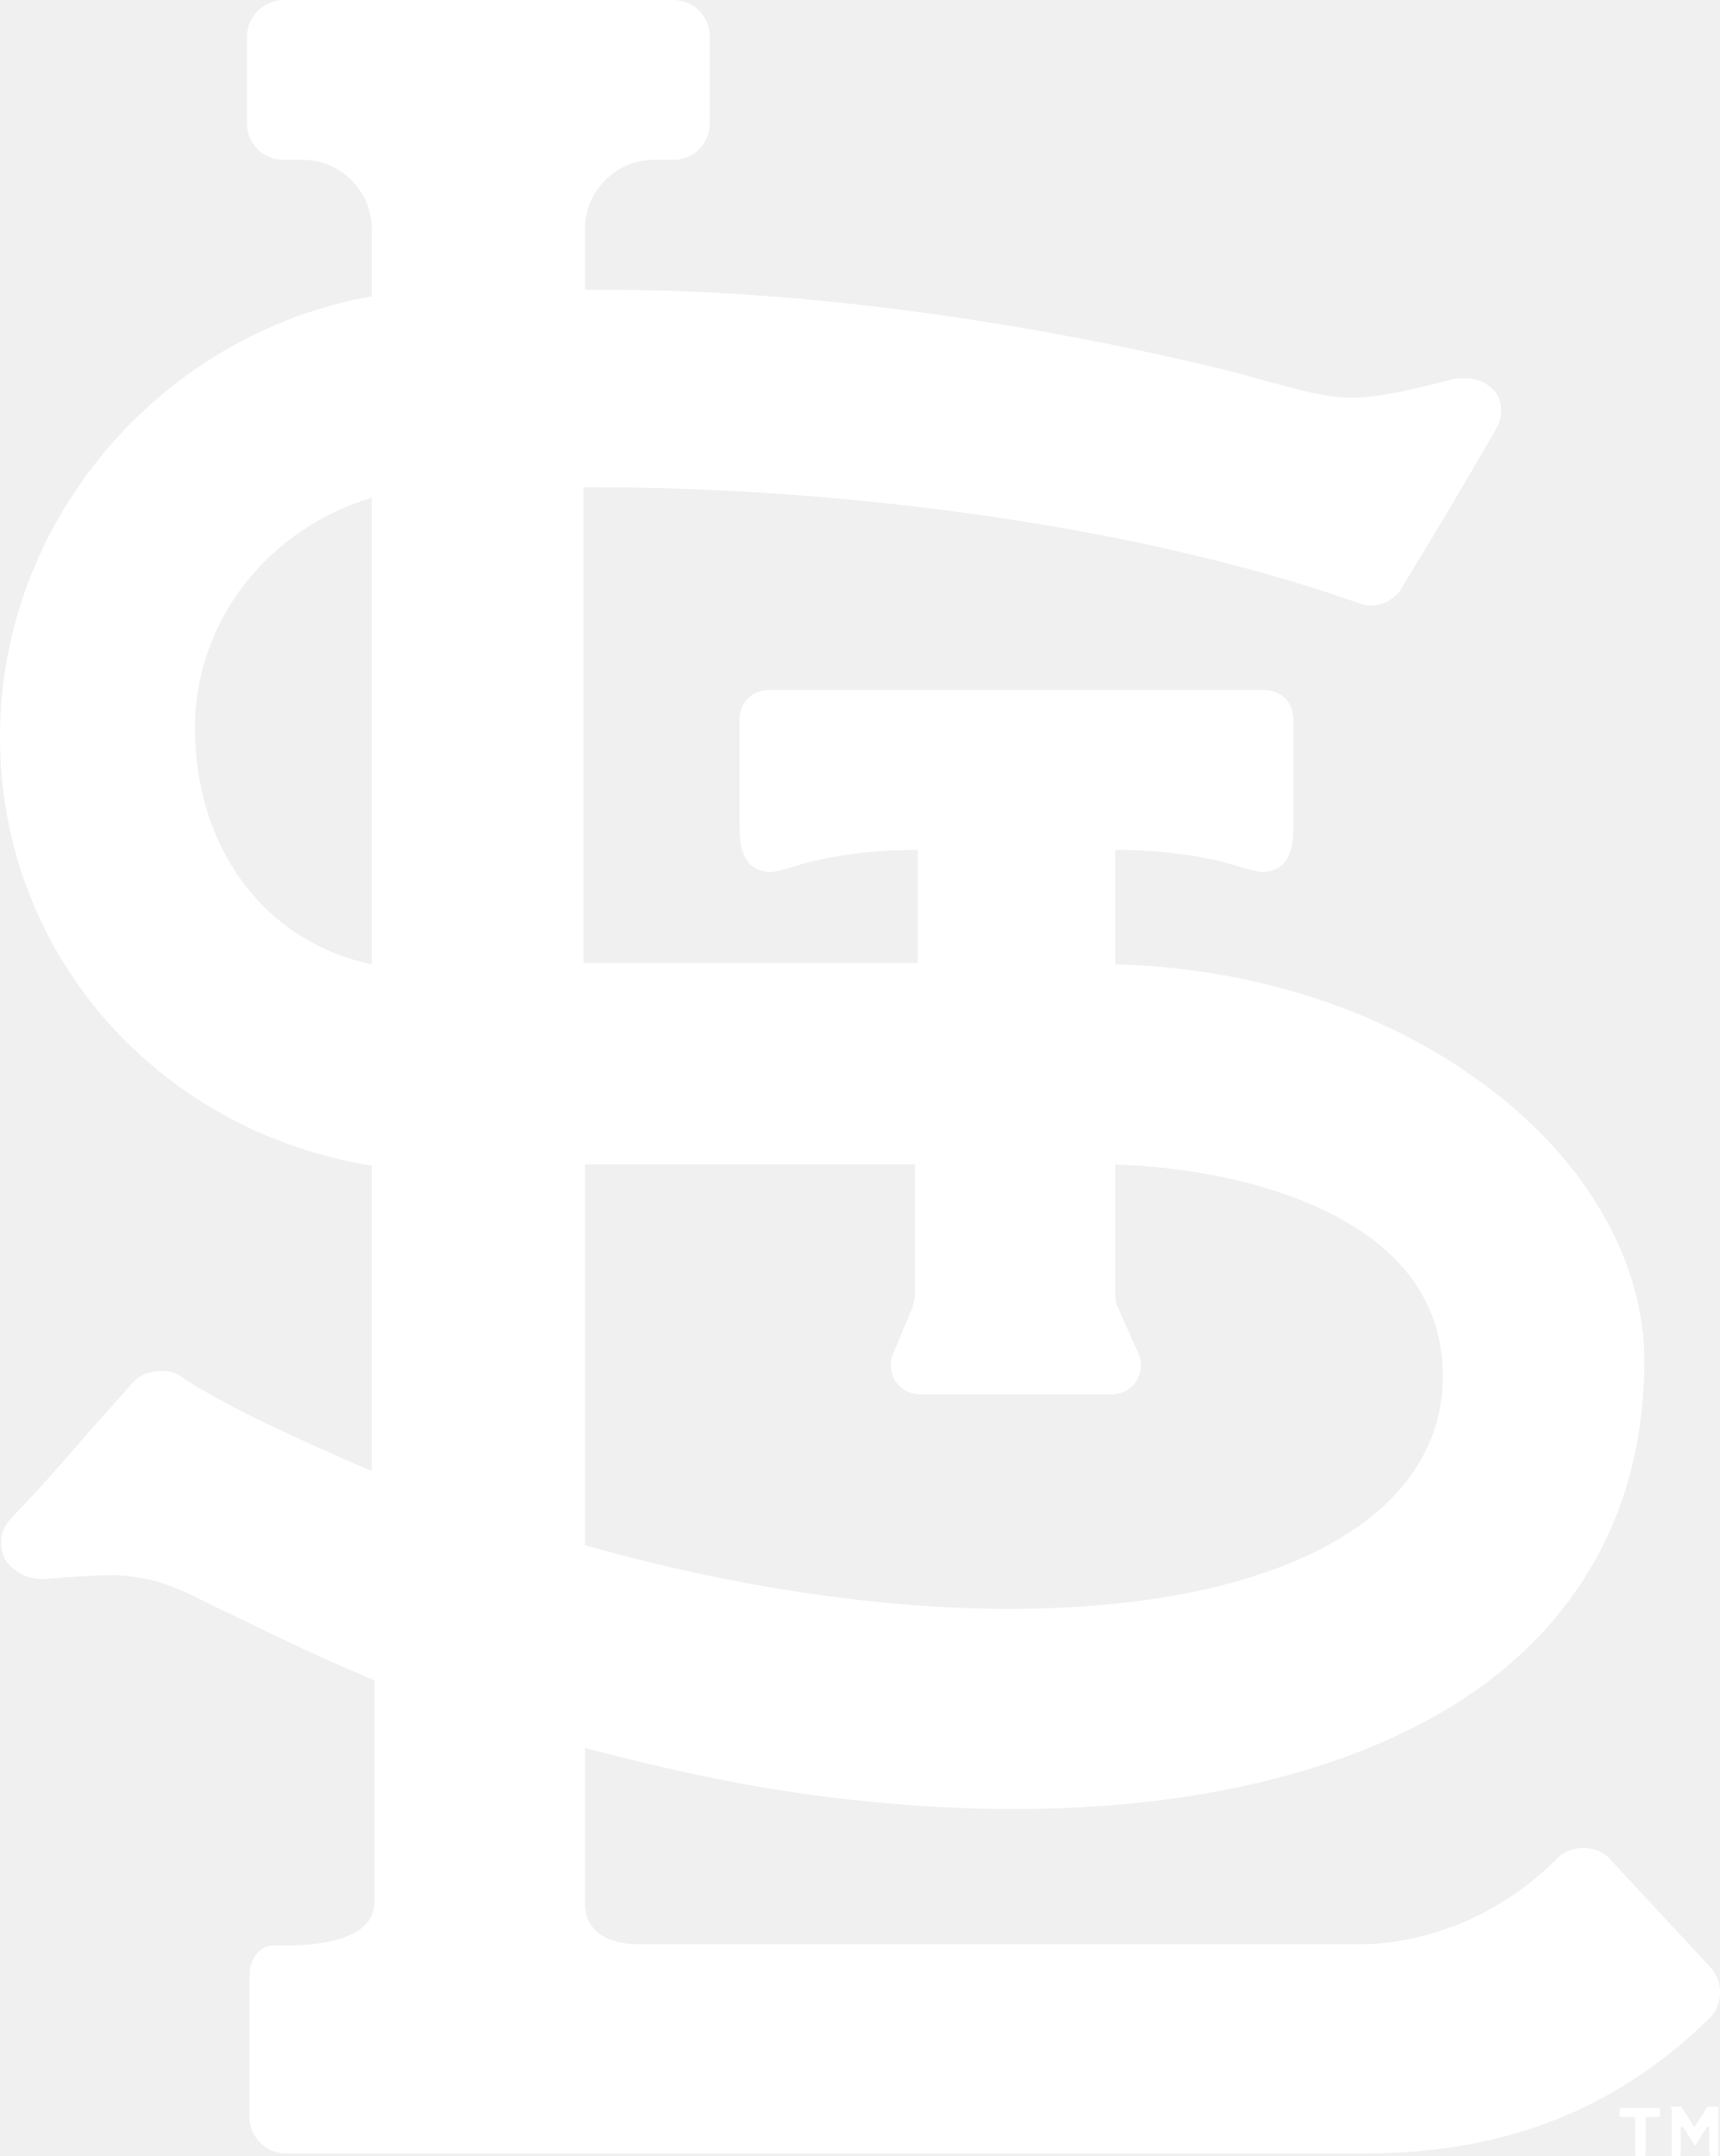
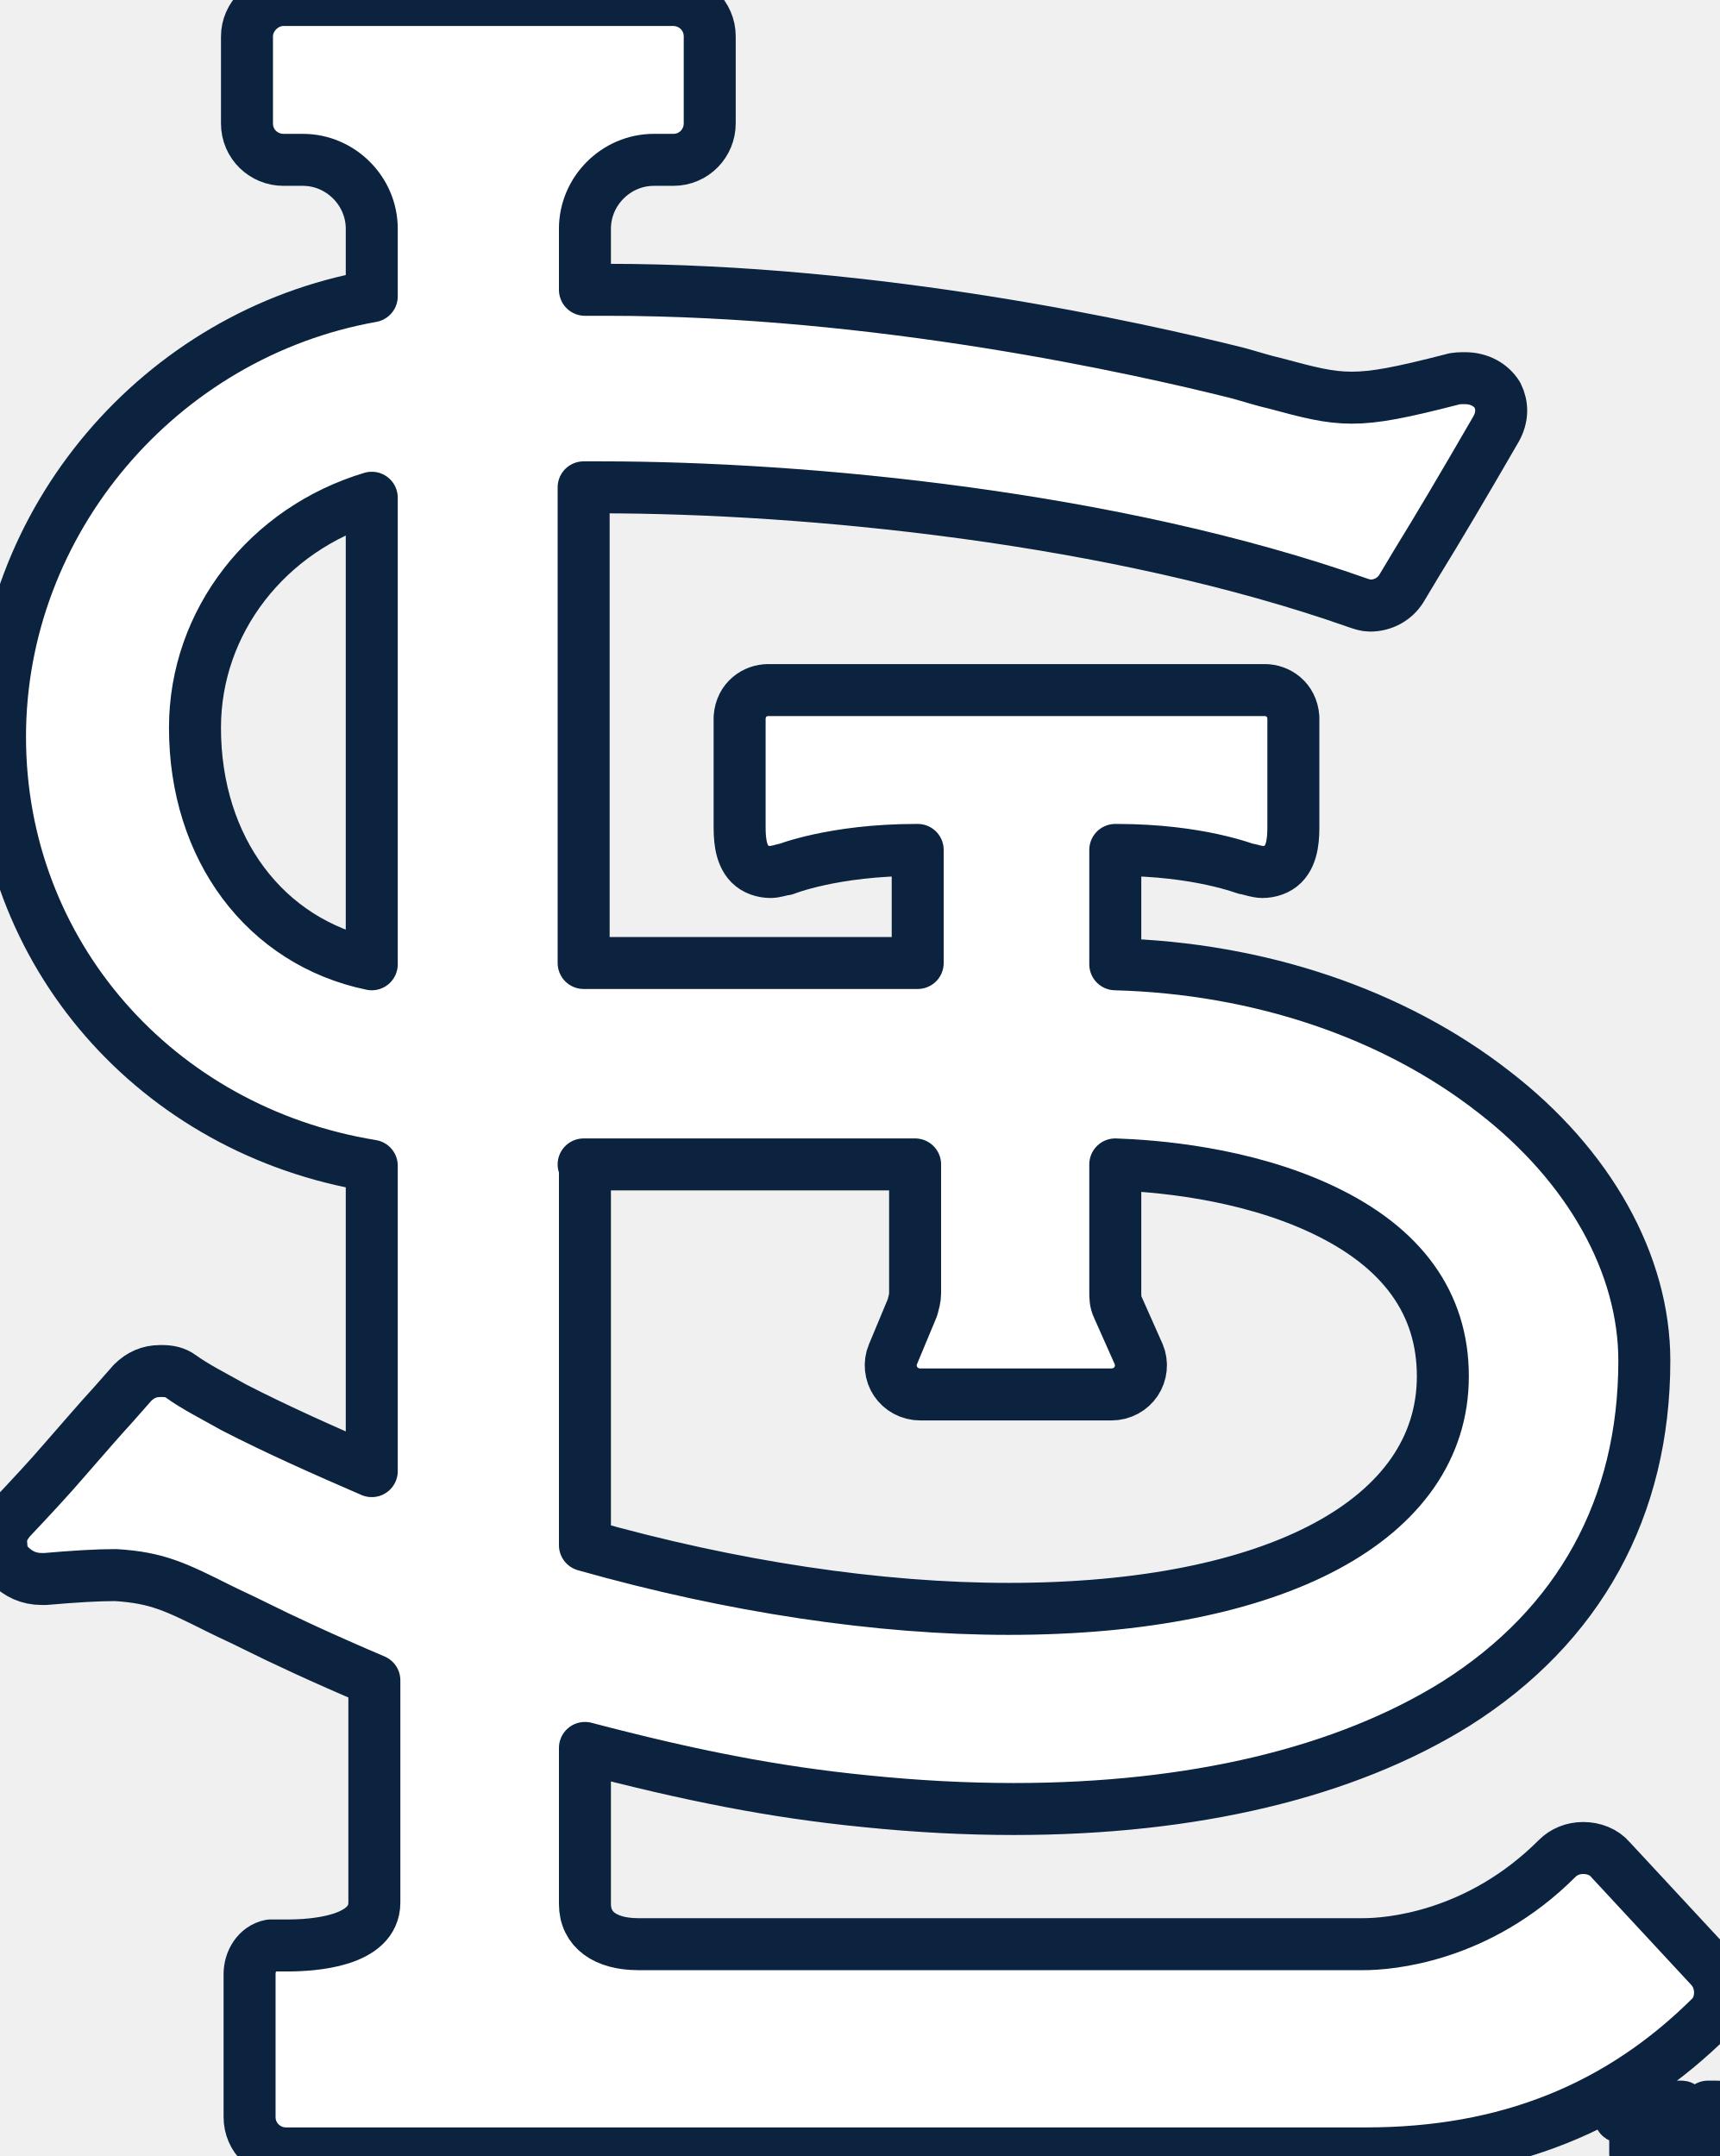
<svg xmlns="http://www.w3.org/2000/svg" viewBox="0 0 132.3 165.9">
  <path d="m15 56c0 9.3 5.4 16.5 13.6 18.2v-36c-8.1 2.4-13.6 9.6-13.6 17.8zm95.9 49.9c0-5.6-3.1-9.9-9.2-12.8s-13.1-3.5-16-3.5v9.8c0 .4.1.8.2 1.2l1.6 3.6c.3.7.3 1.5-.2 2.1-.4.6-1.1 1-1.9 1h-14.6c-.7 0-1.4-.4-1.9-1-.4-.6-.5-1.4-.2-2.1l1.5-3.6c.1-.3.2-.7.2-1.1v-9.9h-25.5v29.4c11.3 3.2 22.6 4.9 32.6 4.9 20.6-.1 33.4-6.9 33.4-18z" fill="none" />
-   <g fill="#FFFFFF">
+   <g fill="#FFFFFF" stroke="#0C2340" stroke-width="4" stroke-linejoin="round">
    <path d="m131.6 151.4-7.7-8.3c-.5-.6-1.3-.9-2.1-.9s-1.5.3-2 .8c-6.1 6.1-13 6.6-14.9 6.6h-55.8c-2.5 0-4.1-1.1-4.1-3.1v-12c8 2.1 14.5 3.4 21.6 4.1 3.9.4 7.7.6 11.4.6 13.8 0 25.5-2.8 34-8.1 9.5-6 14.5-15.1 14.5-26.4 0-7.4-4.2-15-11.6-20.7-7.7-6-18-9.5-29.1-9.8v-8.8h.1c6.4 0 10 1.5 10.1 1.5h.1s.7.2 1 .2c.6 0 1.2-.2 1.6-.6.8-.8.8-2.2.8-3v-8.3c-.1-1.4-1.2-2.1-2.2-2.1h-38.2c-1 0-2.1.7-2.2 2.1v8.3c0 .8 0 2.2.8 3 .4.4 1 .6 1.6.6.3 0 1-.2 1-.2h.1s3.7-1.5 10.1-1.5h.1v8.7h-25.7v-36.6h1.3c15.9 0 39.6 2.3 58.3 8.9.3.1.6.2.9.2 1 0 1.9-.5 2.4-1.3l1.2-2c1.6-2.6 3.5-5.8 6.1-10.3.5-.9.5-1.8.1-2.6-.5-.8-1.4-1.3-2.5-1.3-.3 0-.7 0-1 .1-3.9 1-5.9 1.4-7.7 1.4s-3.3-.4-5.9-1.1c-.9-.2-1.8-.5-2.9-.8-7.6-1.9-27.6-6.4-48.5-6.4h-1.7v-4.7c0-2.9 2.4-5.3 5.3-5.3h1.5c1.6 0 2.8-1.3 2.8-2.8v-6.7c0-1.6-1.3-2.8-2.8-2.8h-30c-1.5 0-2.8 1.3-2.8 2.8v6.7c0 1.6 1.3 2.8 2.8 2.8h1.5c2.9 0 5.3 2.4 5.3 5.3v5.2c-16.3 2.9-28.6 17.3-28.6 33.9s12 30.3 28.6 33v23.5c-3.7-1.6-7.3-3.2-10.6-4.9-1.6-.9-3-1.6-4.1-2.4-.4-.3-.9-.4-1.4-.4h-.2c-.8 0-1.5.3-2.1.9l-1.5 1.7c-1.1 1.2-2.3 2.6-3.7 4.2-1.2 1.4-2.6 2.9-4.2 4.6-.5.6-.8 1.2-.7 1.9 0 .6.2 1.3.7 1.7.6.6 1.4 1 2.4 1h.3c2.3-.2 4-.3 5.4-.3 3.2.2 4.6.9 8 2.6.8.4 1.7.8 2.7 1.3 2 1 5.2 2.5 9.2 4.2v17.1c0 3-4.7 3.3-6.7 3.3h-1.3c-1 .2-1.6 1.2-1.6 2.2v11c0 1.6 1.3 2.8 2.8 2.8h83.1c10.8 0 19.5-3.5 26.6-10.6.8-.9.9-2.6-.1-3.7zm-86.7-61.8h25.5v9.9c0 .4-.1.7-.2 1.1l-1.5 3.6c-.3.7-.2 1.5.2 2.1s1.1 1 1.9 1h14.7c.8 0 1.5-.4 1.9-1s.5-1.4.2-2.1l-1.6-3.6c-.2-.4-.2-.8-.2-1.2v-9.8c2.9.1 9.9.6 16 3.5s9.2 7.2 9.2 12.8c0 11-12.8 17.9-33.4 17.9-10 0-21.3-1.7-32.6-4.9v-29.3zm-16.3-15.4c-8.2-1.7-13.6-8.9-13.6-18.2 0-8.2 5.6-15.3 13.6-17.7z" />
    <path d="m125.6 162.9h-.9c-.1 0-.1-.1-.1-.1v-.5c0-.1.1-.1.1-.1h2.9c.1 0 .1.1.1.1v.5c0 .1-.1.1-.1.1h-.9c-.1 0-.1.1-.1.1v2.8c0 .1-.1.1-.1.1h-.6c-.1 0-.1-.1-.1-.1v-2.8c0-.1-.1-.1-.2-.1zm3-.8h.7c.1 0 .1 0 .1.1l.9 1.4c0 .1.1.1.1 0l.9-1.4.1-.1h.7c.1 0 .1.1.1.1v3.6c0 .1-.1.1-.1.1h-.5c-.1 0-.1-.1-.1-.1v-2.1c0-.1-.1-.1-.2 0l-.9 1.4-.9-1.4c0-.1-.2 0-.2 0v2.1c0 .1-.1.1-.1.1h-.5c-.1 0-.1-.1-.1-.1v-3.6c-.2-.1-.1-.1 0-.1z" />
  </g>
</svg>
